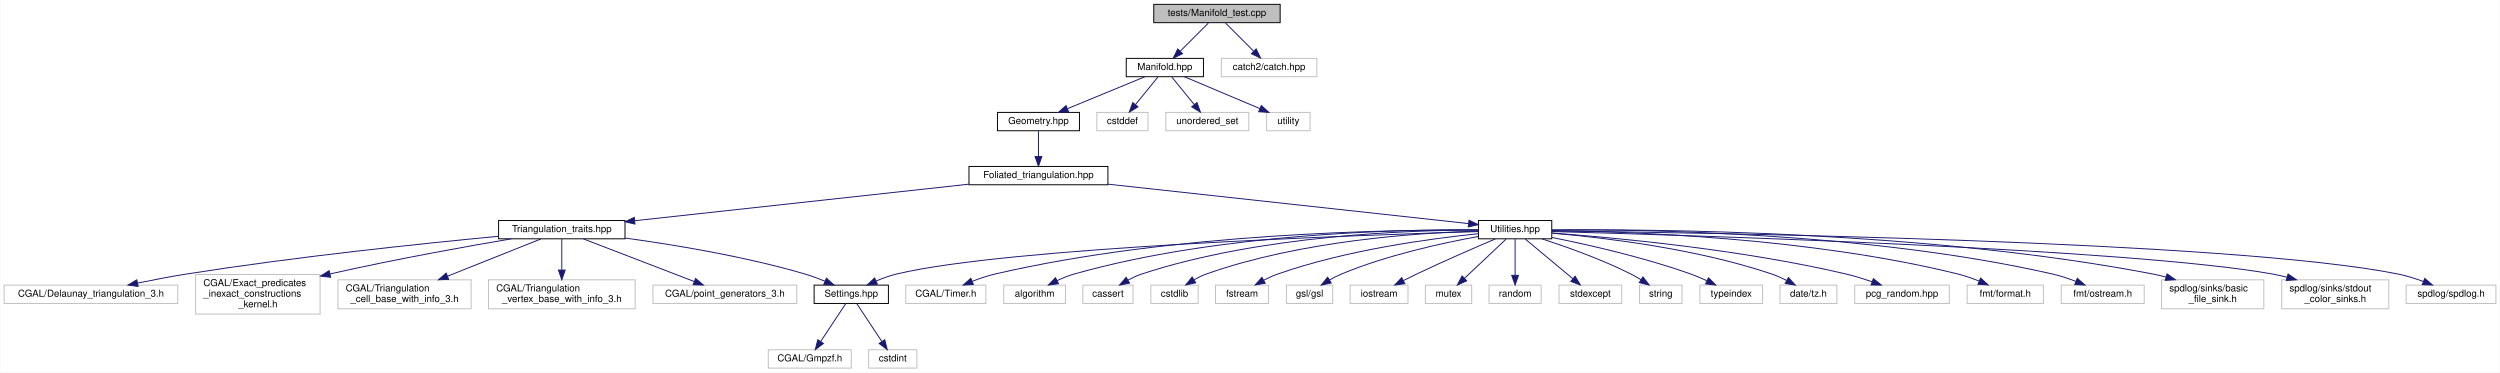
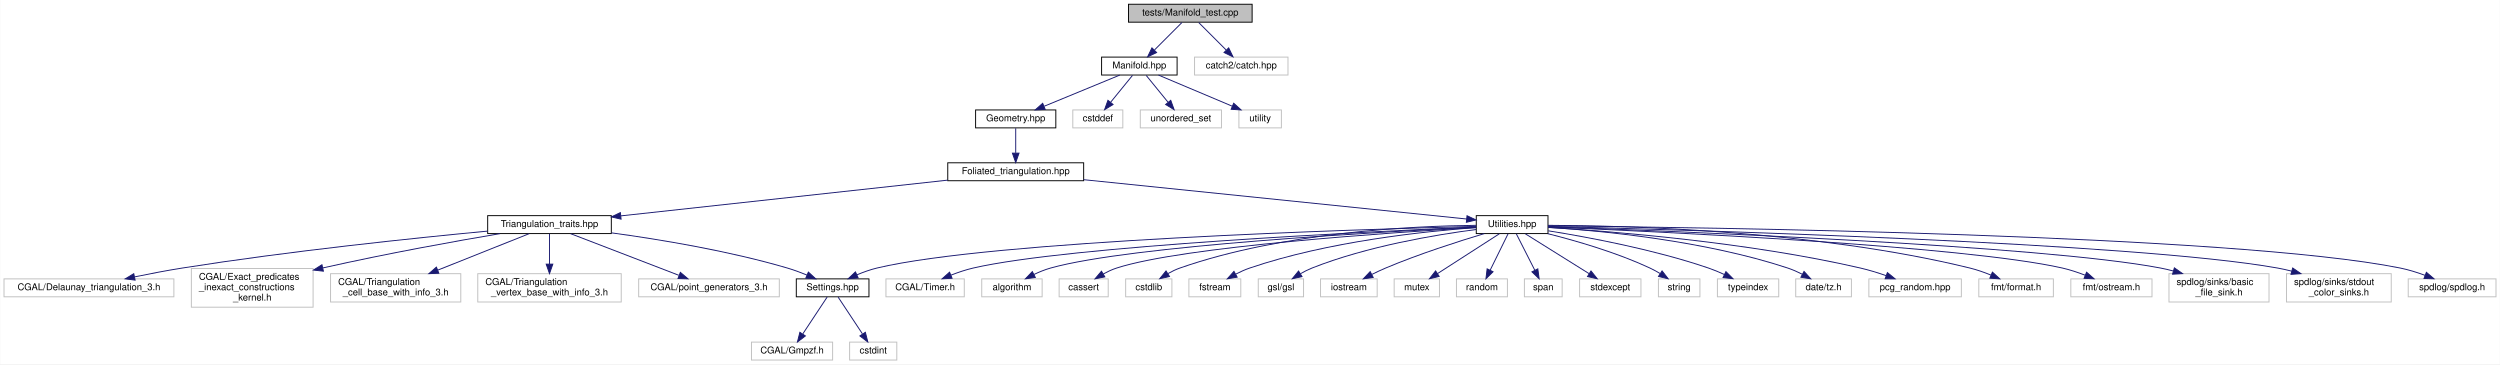
- <svg xmlns="http://www.w3.org/2000/svg" xmlns:xlink="http://www.w3.org/1999/xlink" width="2591pt" height="386pt" viewBox="0.00 0.00 2590.50 386.00">
+ <svg xmlns="http://www.w3.org/2000/svg" xmlns:xlink="http://www.w3.org/1999/xlink" width="2649pt" height="386pt" viewBox="0.00 0.00 2648.50 386.00">
  <g id="graph0" class="graph" transform="scale(1 1) rotate(0) translate(4 382)">
-     <polygon fill="white" stroke="transparent" points="-4,4 -4,-382 2586.5,-382 2586.5,4 -4,4" />
+     <polygon fill="white" stroke="transparent" points="-4,4 -4,-382 2644.5,-382 2644.5,4 -4,4" />
    <g id="node1" class="node">
      <g id="a_node1">
        <a xlink:title="Tests of new manifold data structure.">
          <polygon fill="#bfbfbf" stroke="black" points="1191.5,-358.5 1191.5,-377.5 1322.5,-377.5 1322.5,-358.5 1191.5,-358.5" />
          <text text-anchor="middle" x="1257" y="-365.5" font-family="Helvetica,sans-Serif" font-size="10.00">tests/Manifold_test.cpp</text>
        </a>
      </g>
    </g>
    <g id="node2" class="node">
      <g id="a_node2">
        <a xlink:href="_manifold_8hpp.html" target="_top" xlink:title="Data structures for manifolds.">
          <polygon fill="white" stroke="black" points="1163,-302.5 1163,-321.5 1243,-321.5 1243,-302.5 1163,-302.5" />
          <text text-anchor="middle" x="1203" y="-309.5" font-family="Helvetica,sans-Serif" font-size="10.00">Manifold.hpp</text>
        </a>
      </g>
    </g>
    <g id="edge1" class="edge">
      <path fill="none" stroke="midnightblue" d="M1248.08,-358.08C1240.22,-350.22 1228.57,-338.57 1219.08,-329.08" />
      <polygon fill="midnightblue" stroke="midnightblue" points="1221.3,-326.35 1211.75,-321.75 1216.35,-331.3 1221.3,-326.35" />
    </g>
-     <g id="node37" class="node">
-       <g id="a_node37">
+     <g id="node38" class="node">
+       <g id="a_node38">
        <a xlink:title=" ">
          <polygon fill="white" stroke="#bfbfbf" points="1261.5,-302.5 1261.5,-321.5 1360.5,-321.5 1360.5,-302.5 1261.5,-302.5" />
          <text text-anchor="middle" x="1311" y="-309.5" font-family="Helvetica,sans-Serif" font-size="10.00">catch2/catch.hpp</text>
        </a>
      </g>
    </g>
-     <g id="edge37" class="edge">
+     <g id="edge38" class="edge">
      <path fill="none" stroke="midnightblue" d="M1265.92,-358.08C1273.78,-350.22 1285.43,-338.57 1294.92,-329.08" />
      <polygon fill="midnightblue" stroke="midnightblue" points="1297.65,-331.3 1302.25,-321.75 1292.7,-326.35 1297.65,-331.3" />
    </g>
    <g id="node3" class="node">
      <g id="a_node3">
        <a xlink:href="_geometry_8hpp.html" target="_top" xlink:title="Geometric quantities of Manifold used by MoveAlgorithm.">
          <polygon fill="white" stroke="black" points="1029.5,-246.5 1029.5,-265.5 1114.5,-265.5 1114.5,-246.5 1029.5,-246.5" />
          <text text-anchor="middle" x="1072" y="-253.5" font-family="Helvetica,sans-Serif" font-size="10.00">Geometry.hpp</text>
        </a>
      </g>
    </g>
    <g id="edge2" class="edge">
      <path fill="none" stroke="midnightblue" d="M1182.24,-302.44C1160.68,-293.56 1126.74,-279.56 1102.21,-269.45" />
      <polygon fill="midnightblue" stroke="midnightblue" points="1103.24,-266.09 1092.66,-265.52 1100.57,-272.56 1103.24,-266.09" />
    </g>
-     <g id="node34" class="node">
-       <g id="a_node34">
+     <g id="node35" class="node">
+       <g id="a_node35">
        <a xlink:title=" ">
          <polygon fill="white" stroke="#bfbfbf" points="1132.5,-246.5 1132.5,-265.5 1185.5,-265.5 1185.5,-246.5 1132.5,-246.5" />
          <text text-anchor="middle" x="1159" y="-253.5" font-family="Helvetica,sans-Serif" font-size="10.00">cstddef</text>
        </a>
      </g>
    </g>
-     <g id="edge34" class="edge">
+     <g id="edge35" class="edge">
      <path fill="none" stroke="midnightblue" d="M1195.73,-302.08C1189.46,-294.38 1180.21,-283.03 1172.57,-273.65" />
      <polygon fill="midnightblue" stroke="midnightblue" points="1175.16,-271.29 1166.13,-265.75 1169.73,-275.71 1175.16,-271.29" />
    </g>
-     <g id="node35" class="node">
-       <g id="a_node35">
+     <g id="node36" class="node">
+       <g id="a_node36">
        <a xlink:title=" ">
          <polygon fill="white" stroke="#bfbfbf" points="1204,-246.5 1204,-265.5 1290,-265.5 1290,-246.5 1204,-246.5" />
          <text text-anchor="middle" x="1247" y="-253.5" font-family="Helvetica,sans-Serif" font-size="10.00">unordered_set</text>
        </a>
      </g>
    </g>
-     <g id="edge35" class="edge">
+     <g id="edge36" class="edge">
      <path fill="none" stroke="midnightblue" d="M1210.27,-302.08C1216.54,-294.38 1225.79,-283.03 1233.43,-273.65" />
      <polygon fill="midnightblue" stroke="midnightblue" points="1236.27,-275.71 1239.87,-265.75 1230.84,-271.29 1236.27,-275.71" />
    </g>
-     <g id="node36" class="node">
-       <g id="a_node36">
+     <g id="node37" class="node">
+       <g id="a_node37">
        <a xlink:title=" ">
          <polygon fill="white" stroke="#bfbfbf" points="1308.5,-246.5 1308.5,-265.5 1353.5,-265.5 1353.5,-246.5 1308.5,-246.5" />
          <text text-anchor="middle" x="1331" y="-253.5" font-family="Helvetica,sans-Serif" font-size="10.00">utility</text>
        </a>
      </g>
    </g>
-     <g id="edge36" class="edge">
+     <g id="edge37" class="edge">
      <path fill="none" stroke="midnightblue" d="M1223.28,-302.44C1244.35,-293.56 1277.52,-279.56 1301.49,-269.45" />
      <polygon fill="midnightblue" stroke="midnightblue" points="1302.96,-272.63 1310.81,-265.52 1300.24,-266.18 1302.96,-272.63" />
    </g>
    <g id="node4" class="node">
      <g id="a_node4">
        <a xlink:href="_foliated__triangulation_8hpp.html" target="_top" xlink:title="Create foliated spherical triangulations.">
          <polygon fill="white" stroke="black" points="1000,-190.5 1000,-209.5 1144,-209.5 1144,-190.5 1000,-190.5" />
          <text text-anchor="middle" x="1072" y="-197.5" font-family="Helvetica,sans-Serif" font-size="10.00">Foliated_triangulation.hpp</text>
        </a>
      </g>
    </g>
    <g id="edge3" class="edge">
      <path fill="none" stroke="midnightblue" d="M1072,-246.08C1072,-239.01 1072,-228.86 1072,-219.99" />
      <polygon fill="midnightblue" stroke="midnightblue" points="1075.5,-219.75 1072,-209.75 1068.5,-219.75 1075.5,-219.75" />
    </g>
    <g id="node5" class="node">
      <g id="a_node5">
        <a xlink:href="_triangulation__traits_8hpp.html" target="_top" xlink:title="Traits class for particular uses of CGAL.">
          <polygon fill="white" stroke="black" points="512.5,-134.5 512.5,-153.5 643.5,-153.5 643.5,-134.5 512.5,-134.5" />
          <text text-anchor="middle" x="578" y="-141.5" font-family="Helvetica,sans-Serif" font-size="10.00">Triangulation_traits.hpp</text>
        </a>
      </g>
    </g>
    <g id="edge4" class="edge">
      <path fill="none" stroke="midnightblue" d="M999.9,-191.12C907.4,-181.01 747.69,-163.55 653.55,-153.26" />
      <polygon fill="midnightblue" stroke="midnightblue" points="653.85,-149.77 643.53,-152.16 653.09,-156.73 653.85,-149.77" />
    </g>
    <g id="node14" class="node">
      <g id="a_node14">
        <a xlink:href="_utilities_8hpp.html" target="_top" xlink:title="Utility functions.">
-           <polygon fill="white" stroke="black" points="1528,-134.5 1528,-153.5 1604,-153.5 1604,-134.5 1528,-134.5" />
-           <text text-anchor="middle" x="1566" y="-141.5" font-family="Helvetica,sans-Serif" font-size="10.00">Utilities.hpp</text>
+           <polygon fill="white" stroke="black" points="1560,-134.5 1560,-153.5 1636,-153.5 1636,-134.5 1560,-134.5" />
+           <text text-anchor="middle" x="1598" y="-141.5" font-family="Helvetica,sans-Serif" font-size="10.00">Utilities.hpp</text>
        </a>
      </g>
    </g>
    <g id="edge13" class="edge">
-       <path fill="none" stroke="midnightblue" d="M1144.1,-191.12C1246.26,-179.95 1430.41,-159.82 1517.65,-150.29" />
-       <polygon fill="midnightblue" stroke="midnightblue" points="1518.24,-153.74 1527.8,-149.18 1517.48,-146.78 1518.24,-153.74" />
+       <path fill="none" stroke="midnightblue" d="M1144.04,-191.6C1253.06,-180.41 1457.06,-159.47 1549.85,-149.94" />
+       <polygon fill="midnightblue" stroke="midnightblue" points="1550.21,-153.42 1559.8,-148.92 1549.5,-146.46 1550.21,-153.42" />
    </g>
    <g id="node6" class="node">
      <g id="a_node6">
        <a xlink:href="_settings_8hpp.html" target="_top" xlink:title="Global integer and precision settings.">
          <polygon fill="white" stroke="black" points="839.5,-67.5 839.5,-86.5 916.5,-86.5 916.5,-67.5 839.5,-67.5" />
          <text text-anchor="middle" x="878" y="-74.5" font-family="Helvetica,sans-Serif" font-size="10.00">Settings.hpp</text>
        </a>
      </g>
    </g>
    <g id="edge5" class="edge">
      <path fill="none" stroke="midnightblue" d="M643.64,-135.27C695.04,-128.27 767.96,-116.23 830,-98 836.87,-95.98 844.08,-93.3 850.78,-90.55" />
      <polygon fill="midnightblue" stroke="midnightblue" points="852.29,-93.71 860.1,-86.55 849.53,-87.27 852.29,-93.71" />
    </g>
    <g id="node9" class="node">
      <g id="a_node9">
        <a xlink:title=" ">
          <polygon fill="white" stroke="#bfbfbf" points="0,-67.5 0,-86.5 180,-86.5 180,-67.5 0,-67.5" />
          <text text-anchor="middle" x="90" y="-74.5" font-family="Helvetica,sans-Serif" font-size="10.00">CGAL/Delaunay_triangulation_3.h</text>
        </a>
      </g>
    </g>
    <g id="edge8" class="edge">
      <path fill="none" stroke="midnightblue" d="M512.38,-137.11C434.87,-129.76 302.14,-115.94 189,-98 172.52,-95.39 154.61,-91.95 138.62,-88.67" />
      <polygon fill="midnightblue" stroke="midnightblue" points="138.92,-85.16 128.42,-86.54 137.49,-92.01 138.92,-85.16" />
    </g>
    <g id="node10" class="node">
      <g id="a_node10">
        <a xlink:title=" ">
          <polygon fill="white" stroke="#bfbfbf" points="198.5,-56.5 198.5,-97.5 327.5,-97.5 327.5,-56.5 198.5,-56.5" />
          <text text-anchor="start" x="206.5" y="-85.5" font-family="Helvetica,sans-Serif" font-size="10.00">CGAL/Exact_predicates</text>
          <text text-anchor="start" x="206.5" y="-74.5" font-family="Helvetica,sans-Serif" font-size="10.00">_inexact_constructions</text>
          <text text-anchor="middle" x="263" y="-63.5" font-family="Helvetica,sans-Serif" font-size="10.00">_kernel.h</text>
        </a>
      </g>
    </g>
    <g id="edge9" class="edge">
      <path fill="none" stroke="midnightblue" d="M525.57,-134.45C478.79,-126.53 408.22,-113.92 337.83,-98.11" />
      <polygon fill="midnightblue" stroke="midnightblue" points="338.43,-94.65 327.9,-95.85 336.88,-101.48 338.43,-94.65" />
    </g>
    <g id="node11" class="node">
      <g id="a_node11">
        <a xlink:title=" ">
          <polygon fill="white" stroke="#bfbfbf" points="346,-62 346,-92 484,-92 484,-62 346,-62" />
          <text text-anchor="start" x="354" y="-80" font-family="Helvetica,sans-Serif" font-size="10.00">CGAL/Triangulation</text>
          <text text-anchor="middle" x="415" y="-69" font-family="Helvetica,sans-Serif" font-size="10.00">_cell_base_with_info_3.h</text>
        </a>
      </g>
    </g>
    <g id="edge10" class="edge">
      <path fill="none" stroke="midnightblue" d="M556.35,-134.37C531.79,-124.57 491.06,-108.33 459.61,-95.79" />
      <polygon fill="midnightblue" stroke="midnightblue" points="460.76,-92.48 450.18,-92.03 458.17,-98.98 460.76,-92.48" />
    </g>
    <g id="node12" class="node">
      <g id="a_node12">
        <a xlink:title=" ">
          <polygon fill="white" stroke="#bfbfbf" points="502,-62 502,-92 654,-92 654,-62 502,-62" />
          <text text-anchor="start" x="510" y="-80" font-family="Helvetica,sans-Serif" font-size="10.00">CGAL/Triangulation</text>
          <text text-anchor="middle" x="578" y="-69" font-family="Helvetica,sans-Serif" font-size="10.00">_vertex_base_with_info_3.h</text>
        </a>
      </g>
    </g>
    <g id="edge11" class="edge">
      <path fill="none" stroke="midnightblue" d="M578,-134.23C578,-126.04 578,-113.42 578,-102.21" />
      <polygon fill="midnightblue" stroke="midnightblue" points="581.5,-102.09 578,-92.09 574.5,-102.09 581.5,-102.09" />
    </g>
    <g id="node13" class="node">
      <g id="a_node13">
        <a xlink:title=" ">
          <polygon fill="white" stroke="#bfbfbf" points="672.5,-67.5 672.5,-86.5 821.5,-86.5 821.5,-67.5 672.5,-67.5" />
          <text text-anchor="middle" x="747" y="-74.5" font-family="Helvetica,sans-Serif" font-size="10.00">CGAL/point_generators_3.h</text>
        </a>
      </g>
    </g>
    <g id="edge12" class="edge">
      <path fill="none" stroke="midnightblue" d="M600.44,-134.37C629.82,-123.07 681.49,-103.2 714.97,-90.32" />
      <polygon fill="midnightblue" stroke="midnightblue" points="716.66,-93.42 724.73,-86.56 714.14,-86.89 716.66,-93.42" />
    </g>
    <g id="node7" class="node">
      <g id="a_node7">
        <a xlink:title=" ">
          <polygon fill="white" stroke="#bfbfbf" points="792,-0.5 792,-19.5 878,-19.5 878,-0.5 792,-0.5" />
          <text text-anchor="middle" x="835" y="-7.5" font-family="Helvetica,sans-Serif" font-size="10.00">CGAL/Gmpzf.h</text>
        </a>
      </g>
    </g>
    <g id="edge6" class="edge">
      <path fill="none" stroke="midnightblue" d="M872.2,-67.23C865.62,-57.29 854.74,-40.84 846.44,-28.29" />
      <polygon fill="midnightblue" stroke="midnightblue" points="849.14,-26.04 840.71,-19.63 843.31,-29.9 849.14,-26.04" />
    </g>
    <g id="node8" class="node">
      <g id="a_node8">
        <a xlink:title=" ">
          <polygon fill="white" stroke="#bfbfbf" points="896,-0.5 896,-19.5 946,-19.5 946,-0.5 896,-0.5" />
          <text text-anchor="middle" x="921" y="-7.5" font-family="Helvetica,sans-Serif" font-size="10.00">cstdint</text>
        </a>
      </g>
    </g>
    <g id="edge7" class="edge">
      <path fill="none" stroke="midnightblue" d="M883.8,-67.23C890.38,-57.29 901.26,-40.84 909.56,-28.29" />
      <polygon fill="midnightblue" stroke="midnightblue" points="912.69,-29.9 915.29,-19.63 906.86,-26.04 912.69,-29.9" />
    </g>
-     <g id="edge33" class="edge">
-       <path fill="none" stroke="midnightblue" d="M1527.6,-141.97C1407.55,-138.49 1040.51,-125.8 925,-98 917.93,-96.3 910.57,-93.64 903.83,-90.8" />
-       <polygon fill="midnightblue" stroke="midnightblue" points="905.06,-87.52 894.51,-86.62 902.2,-93.91 905.06,-87.52" />
+     <g id="edge34" class="edge">
+       <path fill="none" stroke="midnightblue" d="M1559.87,-142.13C1436.18,-139.03 1047.01,-127.15 925,-98 917.93,-96.31 910.57,-93.65 903.83,-90.82" />
+       <polygon fill="midnightblue" stroke="midnightblue" points="905.06,-87.54 894.5,-86.64 902.19,-93.92 905.06,-87.54" />
    </g>
    <g id="node15" class="node">
      <g id="a_node15">
        <a xlink:title=" ">
          <polygon fill="white" stroke="#bfbfbf" points="934.5,-67.5 934.5,-86.5 1017.5,-86.5 1017.5,-67.5 934.5,-67.5" />
          <text text-anchor="middle" x="976" y="-74.5" font-family="Helvetica,sans-Serif" font-size="10.00">CGAL/Timer.h</text>
        </a>
      </g>
    </g>
    <g id="edge14" class="edge">
-       <path fill="none" stroke="midnightblue" d="M1527.84,-143.58C1438.84,-144.12 1211.07,-140.81 1027,-98 1019.14,-96.17 1010.89,-93.36 1003.37,-90.42" />
-       <polygon fill="midnightblue" stroke="midnightblue" points="1004.58,-87.13 994,-86.54 1001.91,-93.6 1004.58,-87.13" />
+       <path fill="none" stroke="midnightblue" d="M1559.96,-141.47C1449.32,-136.77 1128.99,-121.47 1027,-98 1019.14,-96.19 1010.89,-93.38 1003.37,-90.44" />
+       <polygon fill="midnightblue" stroke="midnightblue" points="1004.58,-87.15 994,-86.56 1001.9,-93.62 1004.58,-87.15" />
    </g>
    <g id="node16" class="node">
      <g id="a_node16">
        <a xlink:title=" ">
          <polygon fill="white" stroke="#bfbfbf" points="1036,-67.5 1036,-86.5 1100,-86.5 1100,-67.5 1036,-67.5" />
          <text text-anchor="middle" x="1068" y="-74.5" font-family="Helvetica,sans-Serif" font-size="10.00">algorithm</text>
        </a>
      </g>
    </g>
    <g id="edge15" class="edge">
-       <path fill="none" stroke="midnightblue" d="M1527.84,-143.76C1448.32,-144.36 1259.73,-140.69 1109,-98 1103.04,-96.31 1096.9,-93.79 1091.25,-91.1" />
-       <polygon fill="midnightblue" stroke="midnightblue" points="1092.8,-87.97 1082.3,-86.54 1089.62,-94.2 1092.8,-87.97" />
+       <path fill="none" stroke="midnightblue" d="M1559.73,-141.26C1459.96,-136.45 1193.77,-121.72 1109,-98 1103.04,-96.33 1096.9,-93.82 1091.24,-91.13" />
+       <polygon fill="midnightblue" stroke="midnightblue" points="1092.79,-87.99 1082.29,-86.56 1089.61,-94.23 1092.79,-87.99" />
    </g>
    <g id="node17" class="node">
      <g id="a_node17">
        <a xlink:title=" ">
          <polygon fill="white" stroke="#bfbfbf" points="1118,-67.5 1118,-86.5 1170,-86.5 1170,-67.5 1118,-67.5" />
          <text text-anchor="middle" x="1144" y="-74.5" font-family="Helvetica,sans-Serif" font-size="10.00">cassert</text>
        </a>
      </g>
    </g>
    <g id="edge16" class="edge">
-       <path fill="none" stroke="midnightblue" d="M1527.84,-143.57C1457.16,-143.54 1301.9,-138.38 1179,-98 1174.18,-96.42 1169.29,-94.13 1164.75,-91.66" />
-       <polygon fill="midnightblue" stroke="midnightblue" points="1166.45,-88.6 1156.06,-86.51 1162.88,-94.62 1166.45,-88.6" />
+       <path fill="none" stroke="midnightblue" d="M1559.98,-140.91C1470.63,-135.69 1249.48,-120.81 1179,-98 1174.18,-96.44 1169.28,-94.16 1164.74,-91.69" />
+       <polygon fill="midnightblue" stroke="midnightblue" points="1166.44,-88.63 1156.05,-86.54 1162.87,-94.65 1166.44,-88.63" />
    </g>
    <g id="node18" class="node">
      <g id="a_node18">
        <a xlink:title=" ">
          <polygon fill="white" stroke="#bfbfbf" points="1188.5,-67.5 1188.5,-86.5 1237.5,-86.5 1237.5,-67.5 1188.5,-67.5" />
          <text text-anchor="middle" x="1213" y="-74.5" font-family="Helvetica,sans-Serif" font-size="10.00">cstdlib</text>
        </a>
      </g>
    </g>
    <g id="edge17" class="edge">
-       <path fill="none" stroke="midnightblue" d="M1527.88,-142.56C1466.68,-140.78 1343.5,-132.74 1246,-98 1241.74,-96.48 1237.43,-94.37 1233.4,-92.09" />
-       <polygon fill="midnightblue" stroke="midnightblue" points="1234.98,-88.95 1224.63,-86.65 1231.28,-94.9 1234.98,-88.95" />
+       <path fill="none" stroke="midnightblue" d="M1559.83,-143.25C1493.93,-142.56 1355.35,-136.19 1246,-98 1241.73,-96.51 1237.42,-94.41 1233.38,-92.14" />
+       <polygon fill="midnightblue" stroke="midnightblue" points="1234.96,-89 1224.62,-86.69 1231.27,-94.94 1234.96,-89" />
    </g>
    <g id="node19" class="node">
      <g id="a_node19">
        <a xlink:title=" ">
          <polygon fill="white" stroke="#bfbfbf" points="1255.5,-67.5 1255.5,-86.5 1310.5,-86.5 1310.5,-67.5 1255.5,-67.5" />
          <text text-anchor="middle" x="1283" y="-74.5" font-family="Helvetica,sans-Serif" font-size="10.00">fstream</text>
        </a>
      </g>
    </g>
    <g id="edge18" class="edge">
-       <path fill="none" stroke="midnightblue" d="M1527.96,-139.78C1478.79,-134.78 1391.06,-123 1320,-98 1315.17,-96.3 1310.22,-94.04 1305.57,-91.64" />
-       <polygon fill="midnightblue" stroke="midnightblue" points="1307.02,-88.45 1296.58,-86.68 1303.64,-94.57 1307.02,-88.45" />
+       <path fill="none" stroke="midnightblue" d="M1559.71,-140.85C1505.18,-136.9 1402.62,-126.12 1320,-98 1315.07,-96.32 1310.02,-94.03 1305.3,-91.6" />
+       <polygon fill="midnightblue" stroke="midnightblue" points="1306.65,-88.34 1296.21,-86.55 1303.25,-94.46 1306.65,-88.34" />
    </g>
    <g id="node20" class="node">
      <g id="a_node20">
        <a xlink:title=" ">
          <polygon fill="white" stroke="#bfbfbf" points="1329,-67.5 1329,-86.5 1377,-86.5 1377,-67.5 1329,-67.5" />
          <text text-anchor="middle" x="1353" y="-74.5" font-family="Helvetica,sans-Serif" font-size="10.00">gsl/gsl</text>
        </a>
      </g>
    </g>
    <g id="edge19" class="edge">
-       <path fill="none" stroke="midnightblue" d="M1527.71,-136.87C1490.53,-130.13 1432.98,-117.58 1386,-98 1381.9,-96.29 1377.7,-94.12 1373.74,-91.85" />
-       <polygon fill="midnightblue" stroke="midnightblue" points="1375.42,-88.77 1365.07,-86.52 1371.76,-94.74 1375.42,-88.77" />
+       <path fill="none" stroke="midnightblue" d="M1559.74,-138.8C1516.4,-133.16 1444.25,-121.06 1386,-98 1381.87,-96.36 1377.66,-94.23 1373.69,-91.97" />
+       <polygon fill="midnightblue" stroke="midnightblue" points="1375.37,-88.9 1365.02,-86.63 1371.7,-94.86 1375.37,-88.9" />
    </g>
    <g id="node21" class="node">
      <g id="a_node21">
        <a xlink:title=" ">
          <polygon fill="white" stroke="#bfbfbf" points="1395,-67.5 1395,-86.5 1455,-86.5 1455,-67.5 1395,-67.5" />
          <text text-anchor="middle" x="1425" y="-74.5" font-family="Helvetica,sans-Serif" font-size="10.00">iostream</text>
        </a>
      </g>
    </g>
    <g id="edge20" class="edge">
-       <path fill="none" stroke="midnightblue" d="M1545.52,-134.38C1524.81,-125.57 1491.96,-111.32 1464,-98 1459.51,-95.86 1454.78,-93.51 1450.21,-91.2" />
-       <polygon fill="midnightblue" stroke="midnightblue" points="1451.71,-88.03 1441.21,-86.58 1448.51,-94.26 1451.71,-88.03" />
+       <path fill="none" stroke="midnightblue" d="M1568.52,-134.49C1541.05,-126.24 1499.16,-112.82 1464,-98 1459.25,-96 1454.29,-93.66 1449.56,-91.3" />
+       <polygon fill="midnightblue" stroke="midnightblue" points="1450.8,-88 1440.31,-86.52 1447.59,-94.22 1450.8,-88" />
    </g>
    <g id="node22" class="node">
      <g id="a_node22">
        <a xlink:title=" ">
          <polygon fill="white" stroke="#bfbfbf" points="1473,-67.5 1473,-86.5 1521,-86.5 1521,-67.5 1473,-67.5" />
          <text text-anchor="middle" x="1497" y="-74.5" font-family="Helvetica,sans-Serif" font-size="10.00">mutex</text>
        </a>
      </g>
    </g>
    <g id="edge21" class="edge">
-       <path fill="none" stroke="midnightblue" d="M1556.69,-134.23C1545.73,-123.9 1527.29,-106.54 1513.81,-93.83" />
-       <polygon fill="midnightblue" stroke="midnightblue" points="1515.84,-90.94 1506.16,-86.63 1511.04,-96.03 1515.84,-90.94" />
+       <path fill="none" stroke="midnightblue" d="M1584.38,-134.23C1567.57,-123.42 1538.77,-104.88 1518.86,-92.07" />
+       <polygon fill="midnightblue" stroke="midnightblue" points="1520.71,-89.1 1510.41,-86.63 1516.92,-94.98 1520.71,-89.1" />
    </g>
    <g id="node23" class="node">
      <g id="a_node23">
        <a xlink:title=" ">
          <polygon fill="white" stroke="#bfbfbf" points="1539,-67.5 1539,-86.5 1593,-86.5 1593,-67.5 1539,-67.5" />
          <text text-anchor="middle" x="1566" y="-74.5" font-family="Helvetica,sans-Serif" font-size="10.00">random</text>
        </a>
      </g>
    </g>
    <g id="edge22" class="edge">
-       <path fill="none" stroke="midnightblue" d="M1566,-134.23C1566,-124.68 1566,-109.12 1566,-96.78" />
-       <polygon fill="midnightblue" stroke="midnightblue" points="1569.5,-96.63 1566,-86.63 1562.5,-96.63 1569.5,-96.63" />
+       <path fill="none" stroke="midnightblue" d="M1593.68,-134.23C1588.84,-124.39 1580.85,-108.16 1574.69,-95.66" />
+       <polygon fill="midnightblue" stroke="midnightblue" points="1577.8,-94.05 1570.25,-86.63 1571.52,-97.14 1577.8,-94.05" />
    </g>
    <g id="node24" class="node">
      <g id="a_node24">
        <a xlink:title=" ">
-           <polygon fill="white" stroke="#bfbfbf" points="1611.5,-67.5 1611.5,-86.5 1676.5,-86.5 1676.5,-67.5 1611.5,-67.5" />
-           <text text-anchor="middle" x="1644" y="-74.5" font-family="Helvetica,sans-Serif" font-size="10.00">stdexcept</text>
+           <polygon fill="white" stroke="#bfbfbf" points="1611,-67.5 1611,-86.5 1651,-86.5 1651,-67.5 1611,-67.5" />
+           <text text-anchor="middle" x="1631" y="-74.5" font-family="Helvetica,sans-Serif" font-size="10.00">span</text>
        </a>
      </g>
    </g>
    <g id="edge23" class="edge">
-       <path fill="none" stroke="midnightblue" d="M1576.52,-134.23C1589.15,-123.71 1610.54,-105.88 1625.86,-93.12" />
-       <polygon fill="midnightblue" stroke="midnightblue" points="1628.21,-95.72 1633.65,-86.63 1623.72,-90.34 1628.21,-95.72" />
+       <path fill="none" stroke="midnightblue" d="M1602.45,-134.23C1607.45,-124.39 1615.69,-108.16 1622.03,-95.66" />
+       <polygon fill="midnightblue" stroke="midnightblue" points="1625.21,-97.13 1626.62,-86.63 1618.97,-93.96 1625.21,-97.13" />
    </g>
    <g id="node25" class="node">
      <g id="a_node25">
        <a xlink:title=" ">
-           <polygon fill="white" stroke="#bfbfbf" points="1695,-67.5 1695,-86.5 1739,-86.5 1739,-67.5 1695,-67.5" />
-           <text text-anchor="middle" x="1717" y="-74.5" font-family="Helvetica,sans-Serif" font-size="10.00">string</text>
+           <polygon fill="white" stroke="#bfbfbf" points="1669.5,-67.5 1669.5,-86.5 1734.5,-86.5 1734.5,-67.5 1669.5,-67.5" />
+           <text text-anchor="middle" x="1702" y="-74.5" font-family="Helvetica,sans-Serif" font-size="10.00">stdexcept</text>
        </a>
      </g>
    </g>
    <g id="edge24" class="edge">
-       <path fill="none" stroke="midnightblue" d="M1593.87,-134.43C1618.66,-126.38 1655.59,-113.29 1686,-98 1689.47,-96.26 1693.03,-94.22 1696.44,-92.13" />
-       <polygon fill="midnightblue" stroke="midnightblue" points="1698.49,-94.97 1704.99,-86.61 1694.69,-89.09 1698.49,-94.97" />
+       <path fill="none" stroke="midnightblue" d="M1612.03,-134.23C1629.33,-123.42 1658.99,-104.88 1679.49,-92.07" />
+       <polygon fill="midnightblue" stroke="midnightblue" points="1681.57,-94.9 1688.2,-86.63 1677.86,-88.96 1681.57,-94.9" />
    </g>
    <g id="node26" class="node">
      <g id="a_node26">
        <a xlink:title=" ">
-           <polygon fill="white" stroke="#bfbfbf" points="1757.5,-67.5 1757.5,-86.5 1822.5,-86.5 1822.5,-67.5 1757.5,-67.5" />
-           <text text-anchor="middle" x="1790" y="-74.5" font-family="Helvetica,sans-Serif" font-size="10.00">typeindex</text>
+           <polygon fill="white" stroke="#bfbfbf" points="1753,-67.5 1753,-86.5 1797,-86.5 1797,-67.5 1753,-67.5" />
+           <text text-anchor="middle" x="1775" y="-74.5" font-family="Helvetica,sans-Serif" font-size="10.00">string</text>
        </a>
      </g>
    </g>
    <g id="edge25" class="edge">
-       <path fill="none" stroke="midnightblue" d="M1604.3,-135.88C1641.6,-128.4 1699.58,-115.32 1748,-98 1753.51,-96.03 1759.27,-93.57 1764.7,-91.06" />
-       <polygon fill="midnightblue" stroke="midnightblue" points="1766.49,-94.08 1773.97,-86.57 1763.44,-87.78 1766.49,-94.08" />
+       <path fill="none" stroke="midnightblue" d="M1635.64,-134.43C1665.76,-126.86 1708.66,-114.47 1744,-98 1747.58,-96.33 1751.23,-94.31 1754.71,-92.2" />
+       <polygon fill="midnightblue" stroke="midnightblue" points="1756.88,-94.96 1763.37,-86.59 1753.07,-89.09 1756.88,-94.96" />
    </g>
    <g id="node27" class="node">
      <g id="a_node27">
        <a xlink:title=" ">
-           <polygon fill="white" stroke="#bfbfbf" points="1840.5,-67.5 1840.5,-86.5 1899.5,-86.5 1899.5,-67.5 1840.5,-67.5" />
-           <text text-anchor="middle" x="1870" y="-74.5" font-family="Helvetica,sans-Serif" font-size="10.00">date/tz.h</text>
+           <polygon fill="white" stroke="#bfbfbf" points="1815.5,-67.5 1815.5,-86.5 1880.5,-86.5 1880.5,-67.5 1815.5,-67.5" />
+           <text text-anchor="middle" x="1848" y="-74.5" font-family="Helvetica,sans-Serif" font-size="10.00">typeindex</text>
        </a>
      </g>
    </g>
    <g id="edge26" class="edge">
-       <path fill="none" stroke="midnightblue" d="M1604.37,-140.34C1656.92,-135.84 1753.69,-124.48 1832,-98 1837.16,-96.25 1842.48,-93.87 1847.44,-91.36" />
-       <polygon fill="midnightblue" stroke="midnightblue" points="1849.27,-94.35 1856.4,-86.51 1845.94,-88.2 1849.27,-94.35" />
+       <path fill="none" stroke="midnightblue" d="M1636.29,-137.44C1678.57,-130.69 1748.3,-117.68 1806,-98 1811.54,-96.11 1817.31,-93.69 1822.74,-91.18" />
+       <polygon fill="midnightblue" stroke="midnightblue" points="1824.54,-94.2 1832.01,-86.69 1821.49,-87.9 1824.54,-94.2" />
    </g>
    <g id="node28" class="node">
      <g id="a_node28">
        <a xlink:title=" ">
-           <polygon fill="white" stroke="#bfbfbf" points="1918,-67.5 1918,-86.5 2016,-86.5 2016,-67.5 1918,-67.5" />
-           <text text-anchor="middle" x="1967" y="-74.5" font-family="Helvetica,sans-Serif" font-size="10.00">pcg_random.hpp</text>
+           <polygon fill="white" stroke="#bfbfbf" points="1898.5,-67.5 1898.5,-86.5 1957.5,-86.5 1957.5,-67.5 1898.5,-67.5" />
+           <text text-anchor="middle" x="1928" y="-74.5" font-family="Helvetica,sans-Serif" font-size="10.00">date/tz.h</text>
        </a>
      </g>
    </g>
    <g id="edge27" class="edge">
-       <path fill="none" stroke="midnightblue" d="M1604.01,-140.53C1667.76,-135.82 1799.97,-123.67 1909,-98 1917.87,-95.91 1927.28,-92.99 1935.89,-90.02" />
-       <polygon fill="midnightblue" stroke="midnightblue" points="1937.31,-93.23 1945.55,-86.56 1934.95,-86.64 1937.31,-93.23" />
+       <path fill="none" stroke="midnightblue" d="M1636.27,-141.14C1692.98,-137.48 1802.08,-127.01 1890,-98 1895.18,-96.29 1900.5,-93.93 1905.46,-91.42" />
+       <polygon fill="midnightblue" stroke="midnightblue" points="1907.29,-94.41 1914.41,-86.56 1903.96,-88.25 1907.29,-94.41" />
    </g>
    <g id="node29" class="node">
      <g id="a_node29">
        <a xlink:title=" ">
-           <polygon fill="white" stroke="#bfbfbf" points="2034.5,-67.5 2034.5,-86.5 2113.5,-86.5 2113.5,-67.5 2034.5,-67.5" />
-           <text text-anchor="middle" x="2074" y="-74.5" font-family="Helvetica,sans-Serif" font-size="10.00">fmt/format.h</text>
+           <polygon fill="white" stroke="#bfbfbf" points="1976,-67.5 1976,-86.5 2074,-86.5 2074,-67.5 1976,-67.5" />
+           <text text-anchor="middle" x="2025" y="-74.5" font-family="Helvetica,sans-Serif" font-size="10.00">pcg_random.hpp</text>
        </a>
      </g>
    </g>
    <g id="edge28" class="edge">
-       <path fill="none" stroke="midnightblue" d="M1604.11,-142.96C1683.57,-142.08 1872.27,-135.8 2025,-98 2032.19,-96.22 2039.71,-93.58 2046.64,-90.79" />
-       <polygon fill="midnightblue" stroke="midnightblue" points="2048.44,-93.83 2056.27,-86.69 2045.7,-87.39 2048.44,-93.83" />
+       <path fill="none" stroke="midnightblue" d="M1636.17,-141C1703.66,-136.88 1848.15,-125.42 1967,-98 1976.05,-95.91 1985.66,-92.93 1994.4,-89.9" />
+       <polygon fill="midnightblue" stroke="midnightblue" points="1995.61,-93.18 2003.83,-86.5 1993.24,-86.6 1995.61,-93.18" />
    </g>
    <g id="node30" class="node">
      <g id="a_node30">
        <a xlink:title=" ">
-           <polygon fill="white" stroke="#bfbfbf" points="2132,-67.5 2132,-86.5 2218,-86.5 2218,-67.5 2132,-67.5" />
-           <text text-anchor="middle" x="2175" y="-74.5" font-family="Helvetica,sans-Serif" font-size="10.00">fmt/ostream.h</text>
+           <polygon fill="white" stroke="#bfbfbf" points="2092.5,-67.5 2092.5,-86.5 2171.5,-86.5 2171.5,-67.5 2092.5,-67.5" />
+           <text text-anchor="middle" x="2132" y="-74.5" font-family="Helvetica,sans-Serif" font-size="10.00">fmt/format.h</text>
        </a>
      </g>
    </g>
    <g id="edge29" class="edge">
-       <path fill="none" stroke="midnightblue" d="M1604.05,-143.64C1695,-144.38 1931.68,-141.57 2123,-98 2131.09,-96.16 2139.6,-93.3 2147.33,-90.32" />
-       <polygon fill="midnightblue" stroke="midnightblue" points="2148.68,-93.55 2156.63,-86.55 2146.05,-87.07 2148.68,-93.55" />
+       <path fill="none" stroke="midnightblue" d="M1636.05,-143.25C1718.67,-142.97 1920.16,-137.85 2083,-98 2090.49,-96.17 2098.33,-93.39 2105.49,-90.48" />
+       <polygon fill="midnightblue" stroke="midnightblue" points="2106.92,-93.67 2114.73,-86.51 2104.16,-87.24 2106.92,-93.67" />
    </g>
    <g id="node31" class="node">
      <g id="a_node31">
        <a xlink:title=" ">
-           <polygon fill="white" stroke="#bfbfbf" points="2236,-62 2236,-92 2342,-92 2342,-62 2236,-62" />
-           <text text-anchor="start" x="2244" y="-80" font-family="Helvetica,sans-Serif" font-size="10.00">spdlog/sinks/basic</text>
-           <text text-anchor="middle" x="2289" y="-69" font-family="Helvetica,sans-Serif" font-size="10.00">_file_sink.h</text>
+           <polygon fill="white" stroke="#bfbfbf" points="2190,-67.5 2190,-86.5 2276,-86.5 2276,-67.5 2190,-67.5" />
+           <text text-anchor="middle" x="2233" y="-74.5" font-family="Helvetica,sans-Serif" font-size="10.00">fmt/ostream.h</text>
        </a>
      </g>
    </g>
    <g id="edge30" class="edge">
-       <path fill="none" stroke="midnightblue" d="M1604.05,-143.63C1706.01,-144.63 1993.47,-142.91 2227,-98 2231.43,-97.15 2235.99,-96.08 2240.52,-94.87" />
-       <polygon fill="midnightblue" stroke="midnightblue" points="2241.7,-98.18 2250.35,-92.07 2239.78,-91.45 2241.7,-98.18" />
+       <path fill="none" stroke="midnightblue" d="M1636.03,-141.5C1748.22,-136.86 2076.53,-121.59 2181,-98 2189.09,-96.17 2197.6,-93.32 2205.34,-90.34" />
+       <polygon fill="midnightblue" stroke="midnightblue" points="2206.69,-93.57 2214.63,-86.57 2204.05,-87.09 2206.69,-93.57" />
    </g>
    <g id="node32" class="node">
      <g id="a_node32">
        <a xlink:title=" ">
-           <polygon fill="white" stroke="#bfbfbf" points="2360.5,-62 2360.5,-92 2471.5,-92 2471.5,-62 2360.5,-62" />
-           <text text-anchor="start" x="2368.5" y="-80" font-family="Helvetica,sans-Serif" font-size="10.00">spdlog/sinks/stdout</text>
-           <text text-anchor="middle" x="2416" y="-69" font-family="Helvetica,sans-Serif" font-size="10.00">_color_sinks.h</text>
+           <polygon fill="white" stroke="#bfbfbf" points="2294,-62 2294,-92 2400,-92 2400,-62 2294,-62" />
+           <text text-anchor="start" x="2302" y="-80" font-family="Helvetica,sans-Serif" font-size="10.00">spdlog/sinks/basic</text>
+           <text text-anchor="middle" x="2347" y="-69" font-family="Helvetica,sans-Serif" font-size="10.00">_file_sink.h</text>
        </a>
      </g>
    </g>
    <g id="edge31" class="edge">
-       <path fill="none" stroke="midnightblue" d="M1604.01,-142.04C1740.41,-138.38 2204.89,-124.27 2351,-98 2355.96,-97.11 2361.07,-95.96 2366.14,-94.66" />
-       <polygon fill="midnightblue" stroke="midnightblue" points="2367.08,-98.03 2375.8,-92.02 2365.23,-91.28 2367.08,-98.03" />
+       <path fill="none" stroke="midnightblue" d="M1636.38,-141.73C1761.86,-137.39 2159.08,-122.05 2285,-98 2289.43,-97.15 2293.99,-96.09 2298.52,-94.88" />
+       <polygon fill="midnightblue" stroke="midnightblue" points="2299.7,-98.19 2308.35,-92.08 2297.78,-91.46 2299.7,-98.19" />
    </g>
    <g id="node33" class="node">
      <g id="a_node33">
        <a xlink:title=" ">
-           <polygon fill="white" stroke="#bfbfbf" points="2489.5,-67.5 2489.5,-86.5 2582.5,-86.5 2582.5,-67.5 2489.5,-67.5" />
-           <text text-anchor="middle" x="2536" y="-74.5" font-family="Helvetica,sans-Serif" font-size="10.00">spdlog/spdlog.h</text>
+           <polygon fill="white" stroke="#bfbfbf" points="2418.5,-62 2418.5,-92 2529.5,-92 2529.5,-62 2418.5,-62" />
+           <text text-anchor="start" x="2426.5" y="-80" font-family="Helvetica,sans-Serif" font-size="10.00">spdlog/sinks/stdout</text>
+           <text text-anchor="middle" x="2474" y="-69" font-family="Helvetica,sans-Serif" font-size="10.00">_color_sinks.h</text>
        </a>
      </g>
    </g>
    <g id="edge32" class="edge">
-       <path fill="none" stroke="midnightblue" d="M1604.25,-142.64C1755.13,-140.99 2309.21,-132.64 2481,-98 2489.81,-96.22 2499.09,-93.29 2507.47,-90.21" />
-       <polygon fill="midnightblue" stroke="midnightblue" points="2508.75,-93.47 2516.81,-86.59 2506.22,-86.94 2508.75,-93.47" />
+       <path fill="none" stroke="midnightblue" d="M1636.3,-142.11C1775.98,-138.67 2257.69,-125.06 2409,-98 2413.96,-97.11 2419.07,-95.97 2424.14,-94.67" />
+       <polygon fill="midnightblue" stroke="midnightblue" points="2425.08,-98.04 2433.81,-92.03 2423.24,-91.29 2425.08,-98.04" />
+     </g>
+     <g id="node34" class="node">
+       <g id="a_node34">
+         <a xlink:title=" ">
+           <polygon fill="white" stroke="#bfbfbf" points="2547.5,-67.5 2547.5,-86.5 2640.5,-86.5 2640.5,-67.5 2547.5,-67.5" />
+           <text text-anchor="middle" x="2594" y="-74.5" font-family="Helvetica,sans-Serif" font-size="10.00">spdlog/spdlog.h</text>
+         </a>
+       </g>
+     </g>
+     <g id="edge33" class="edge">
+       <path fill="none" stroke="midnightblue" d="M1636.02,-142.7C1789.27,-141.27 2361.81,-133.6 2539,-98 2547.81,-96.23 2557.09,-93.3 2565.47,-90.22" />
+       <polygon fill="midnightblue" stroke="midnightblue" points="2566.75,-93.47 2574.81,-86.59 2564.22,-86.95 2566.75,-93.47" />
    </g>
  </g>
</svg>
